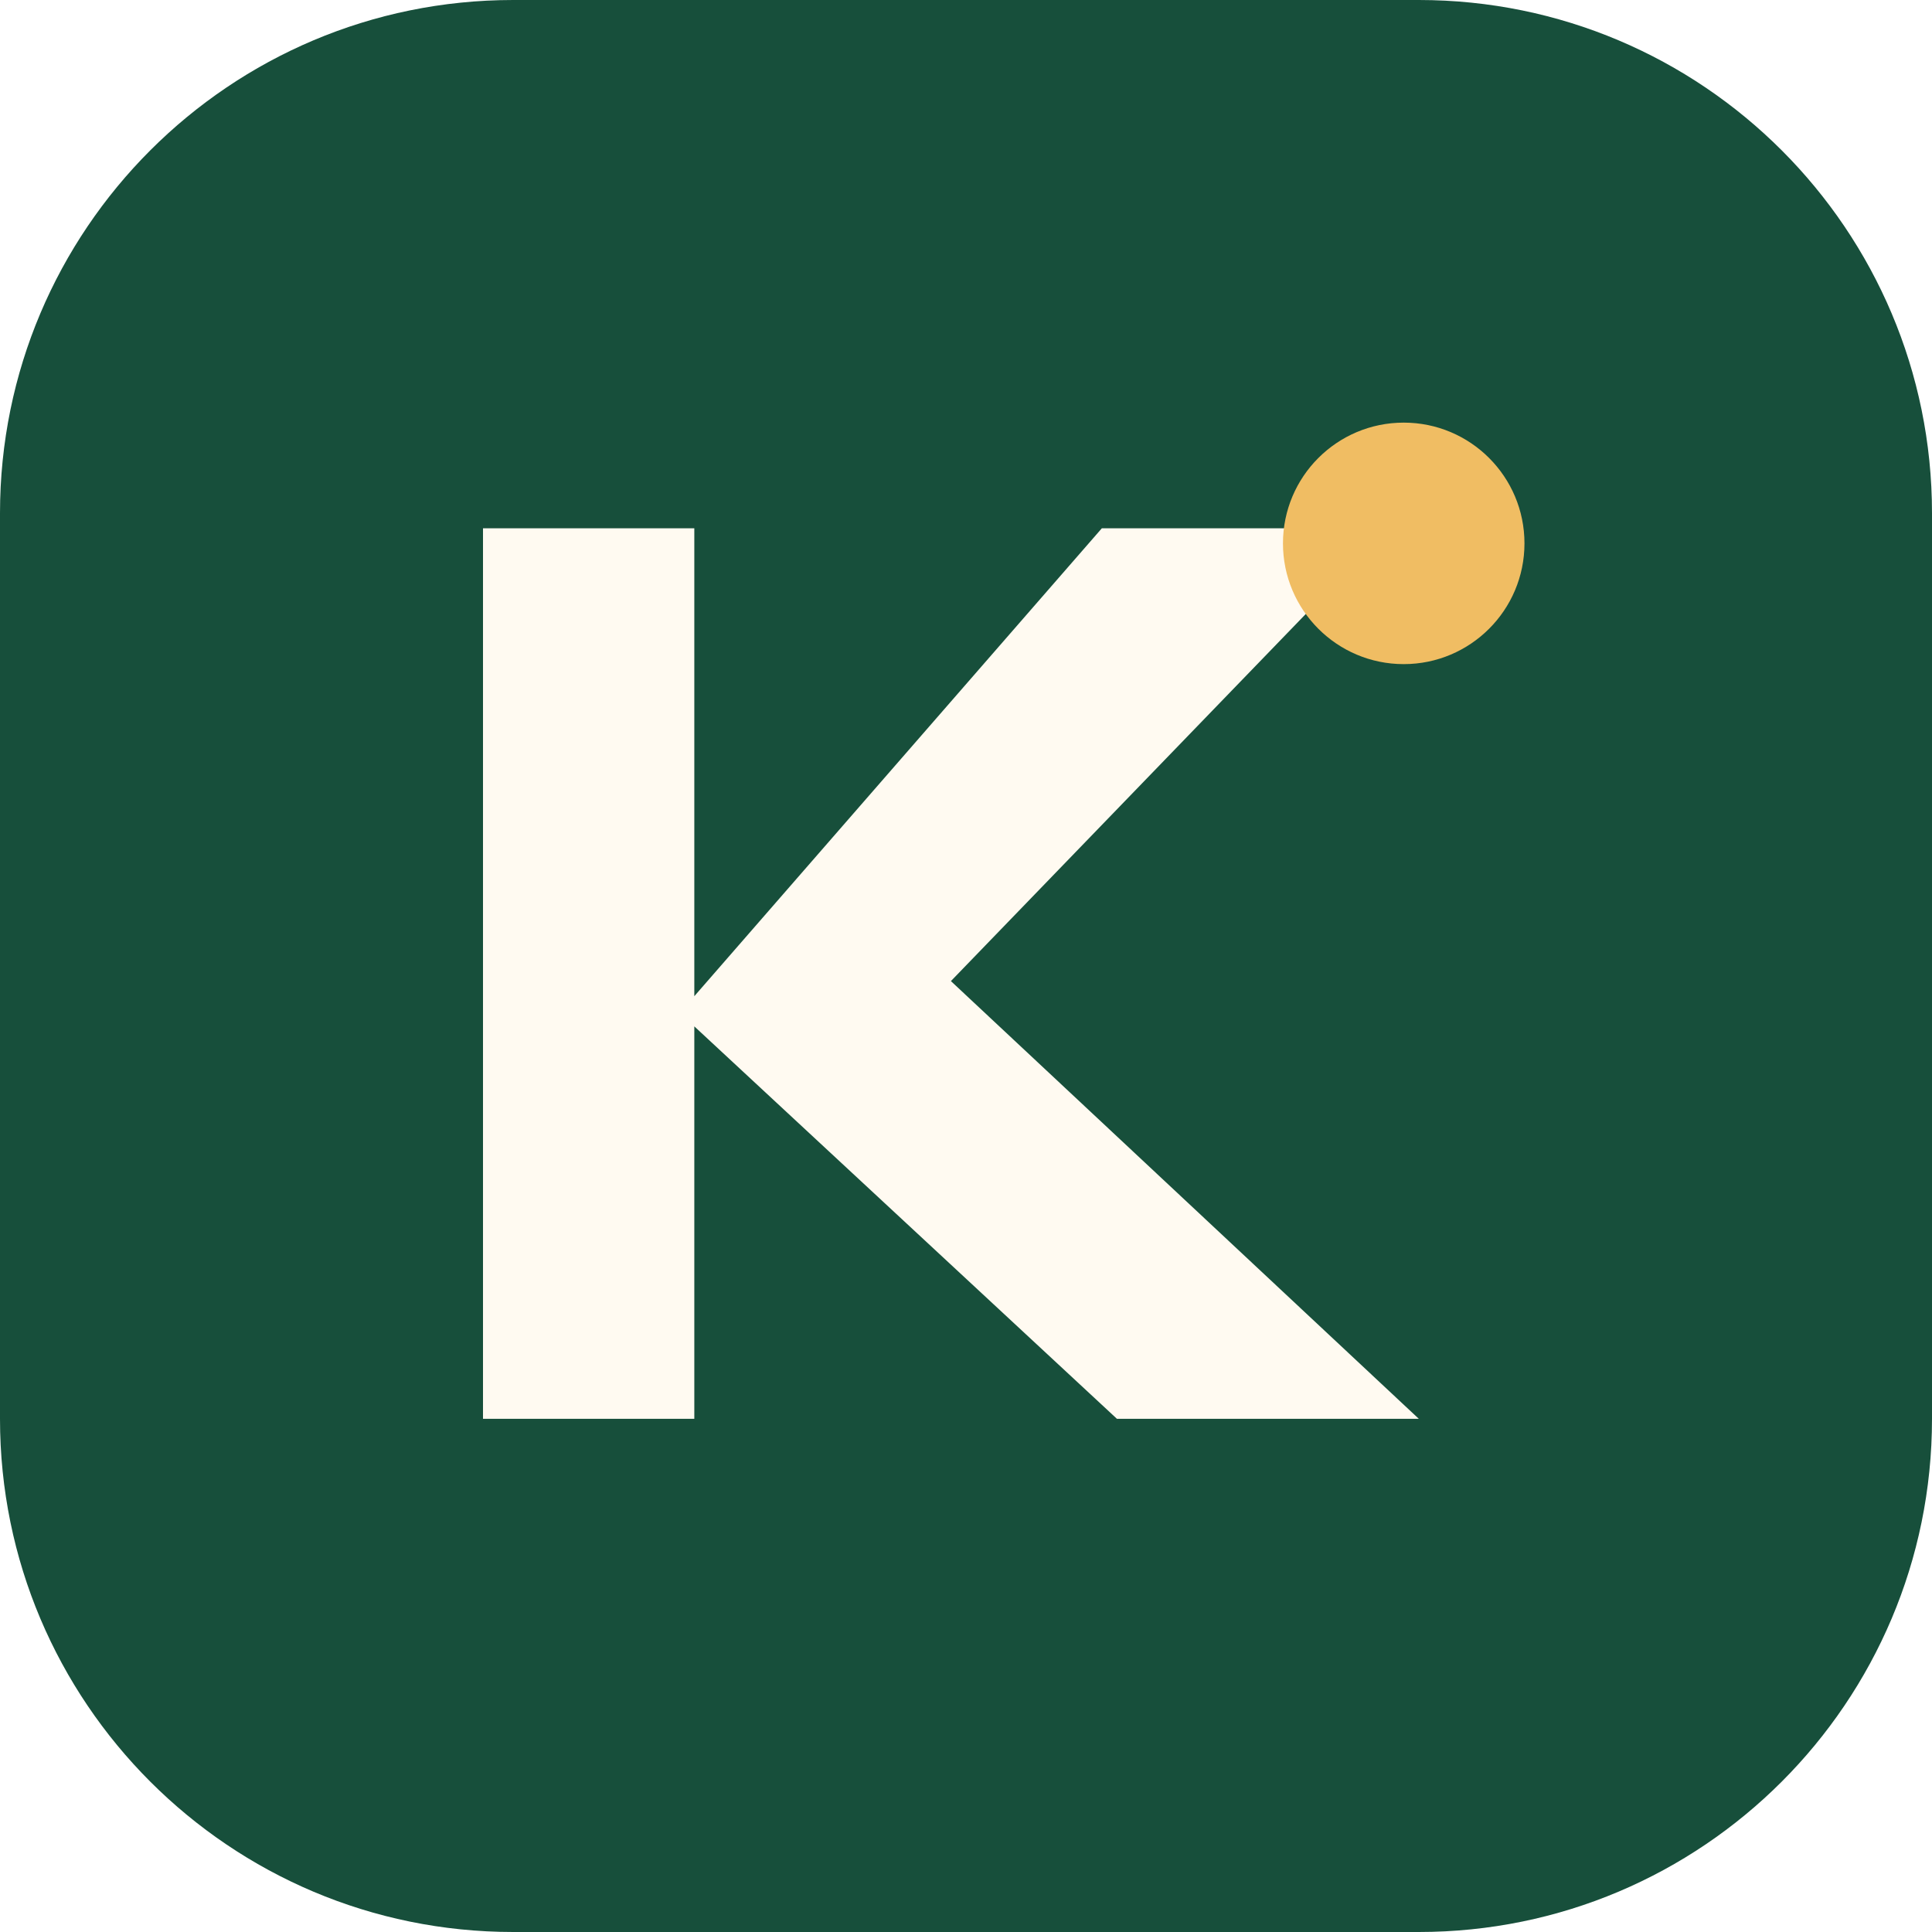
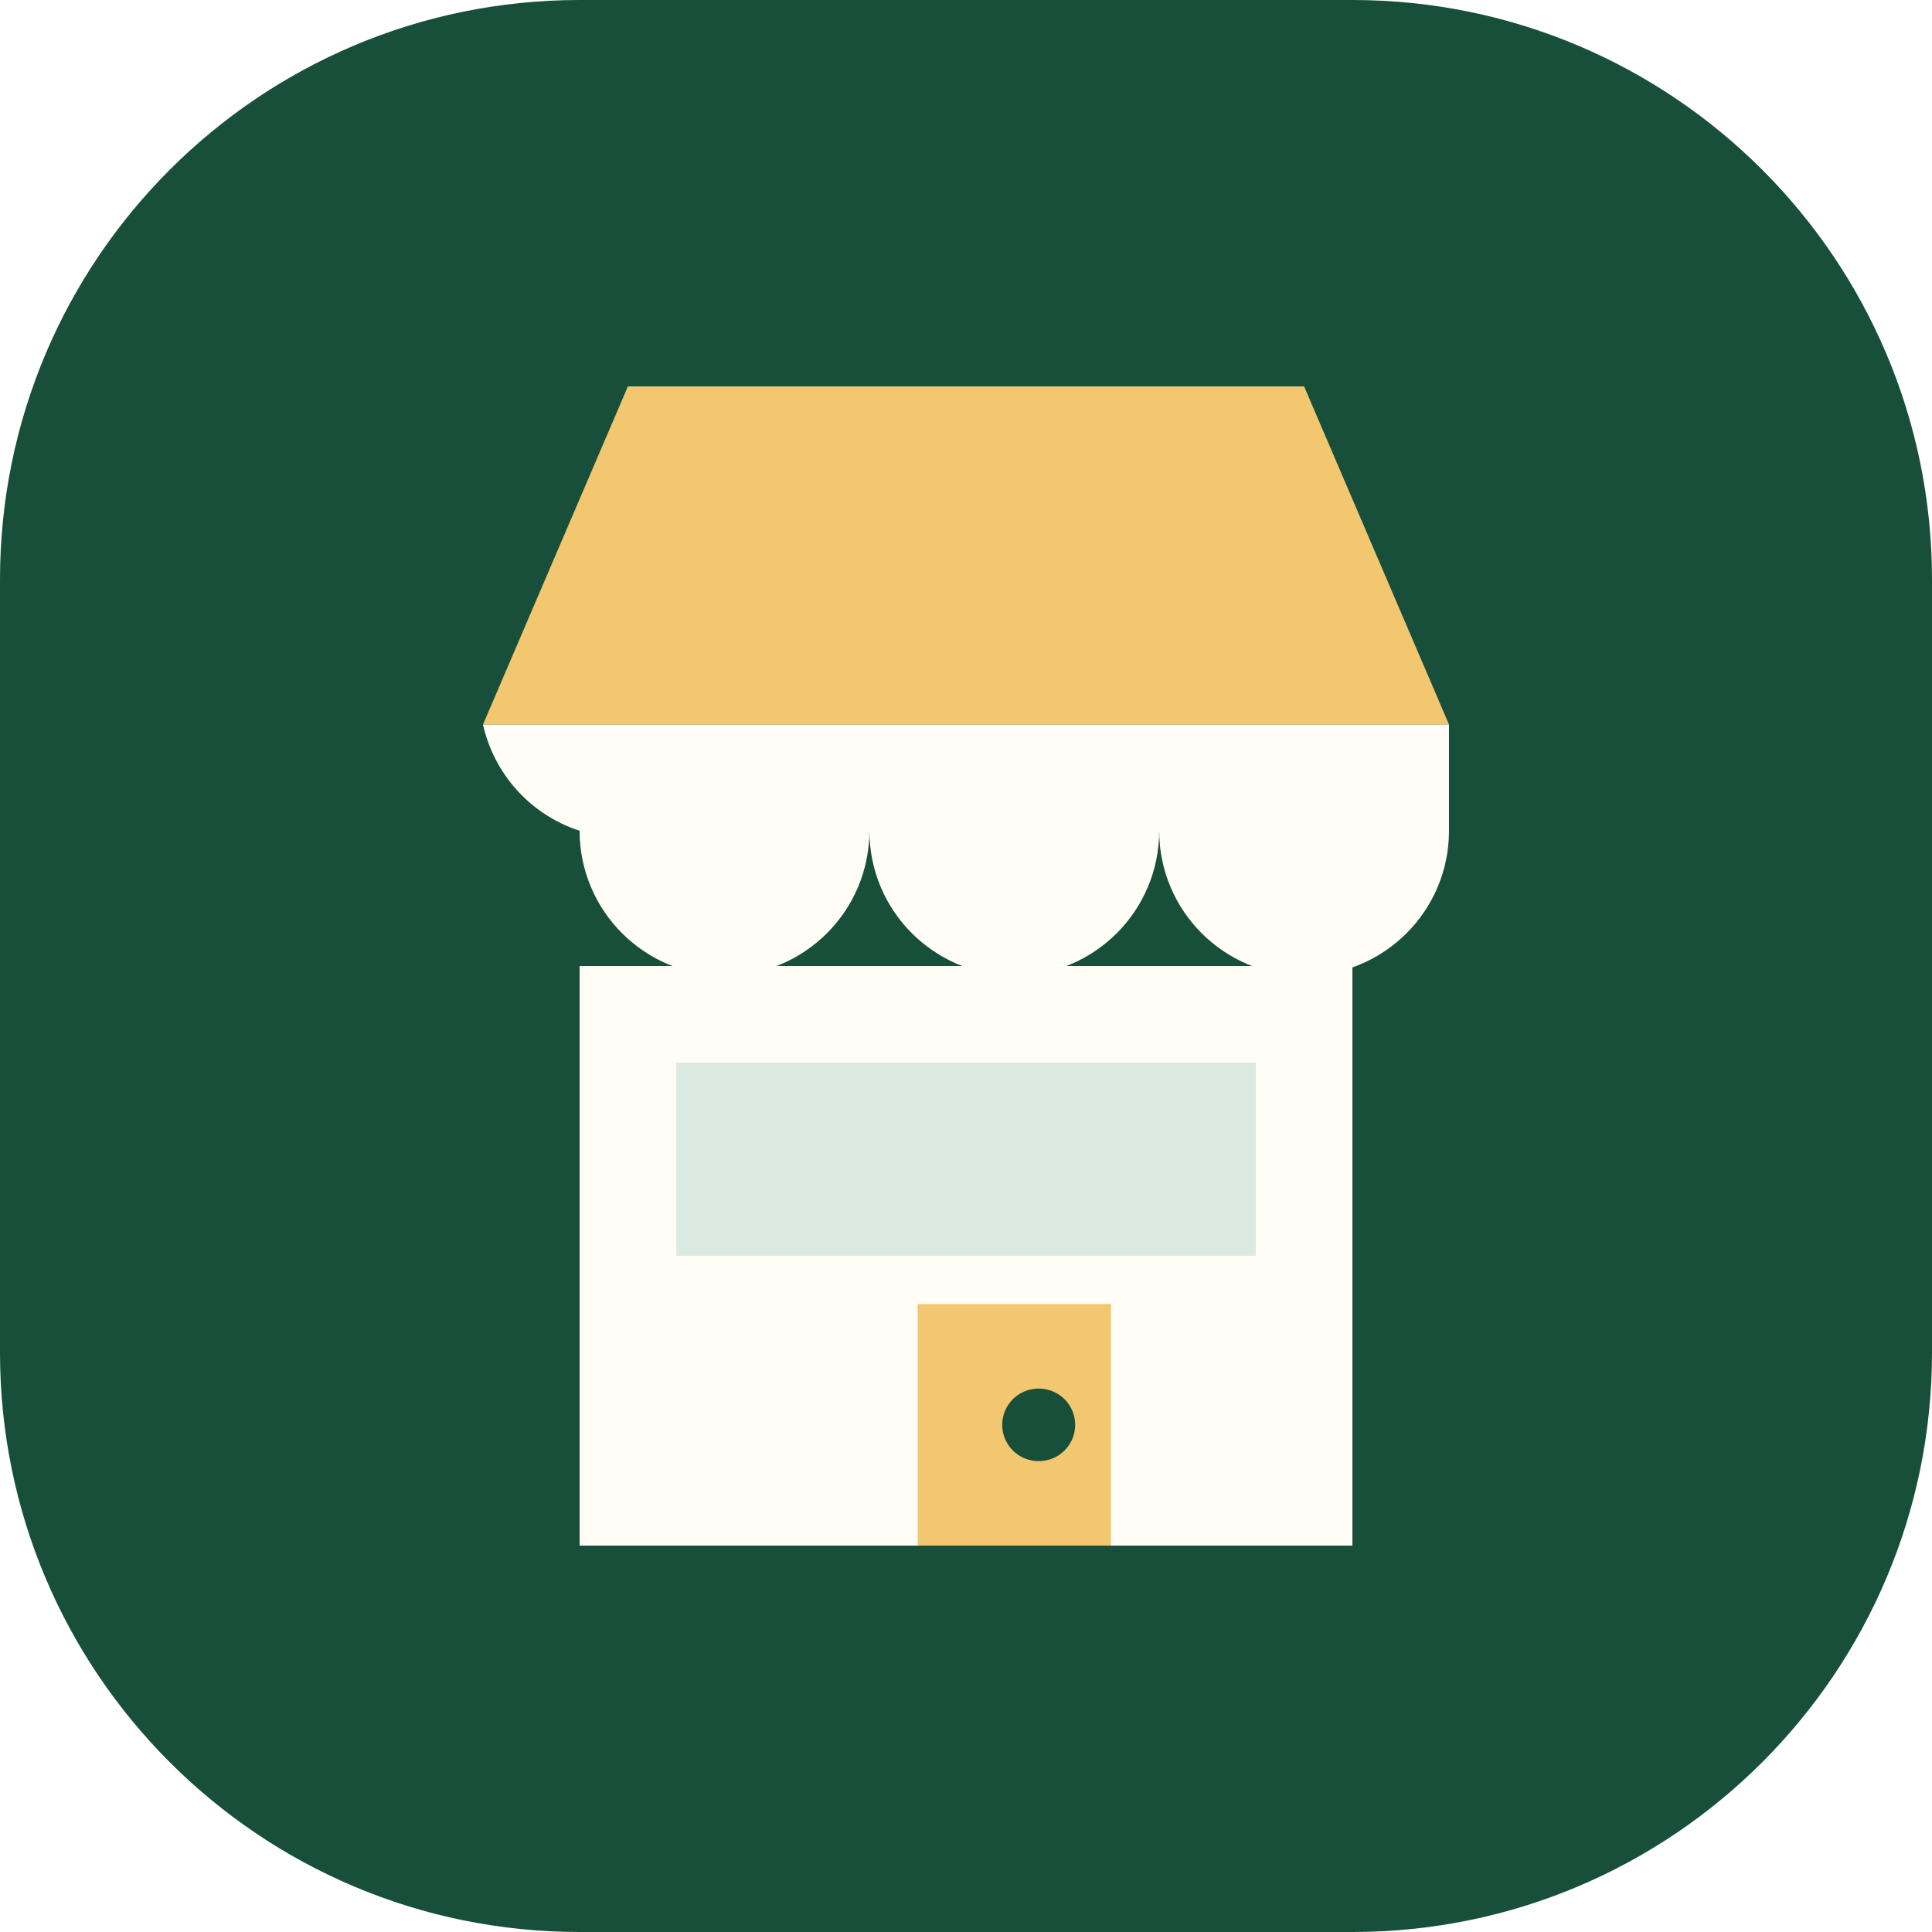
- <svg xmlns="http://www.w3.org/2000/svg" viewBox="0 0 128 128">
-   <rect width="128" height="128" rx="34" fill="#174f3b" />
-   <path d="M32 35h14v31l27-31h19L63 65l31 29H74L46 68v26H32z" fill="#fffaf1" />
-   <circle cx="93" cy="36" r="8" fill="#f0bd63" />
+ <svg xmlns="http://www.w3.org/2000/svg" viewBox="0 0 40 40">
+   <rect width="40" height="40" rx="12" fill="#174f3b" />
+   <path d="M10 15 13 8h14l3 7H10Z" fill="#F2C76F" />
+   <path d="M10 15h20v2.2a3 3 0 0 1-3 3 3 3 0 0 1-3-3 3 3 0 0 1-6 0 3 3 0 0 1-6 0 3 3 0 0 1-2-2.2Z" fill="#FFFDF5" />
+   <path d="M12 20h16v12H12z" fill="#FFFDF5" />
+   <path d="M14 22h12v4H14z" fill="#DCEBE1" />
+   <path d="M19 27h4v5h-4z" fill="#F2C76F" />
+   <path d="M21.5 29.5h.01" stroke="#174F3B" stroke-width="1.5" stroke-linecap="round" />
</svg>
